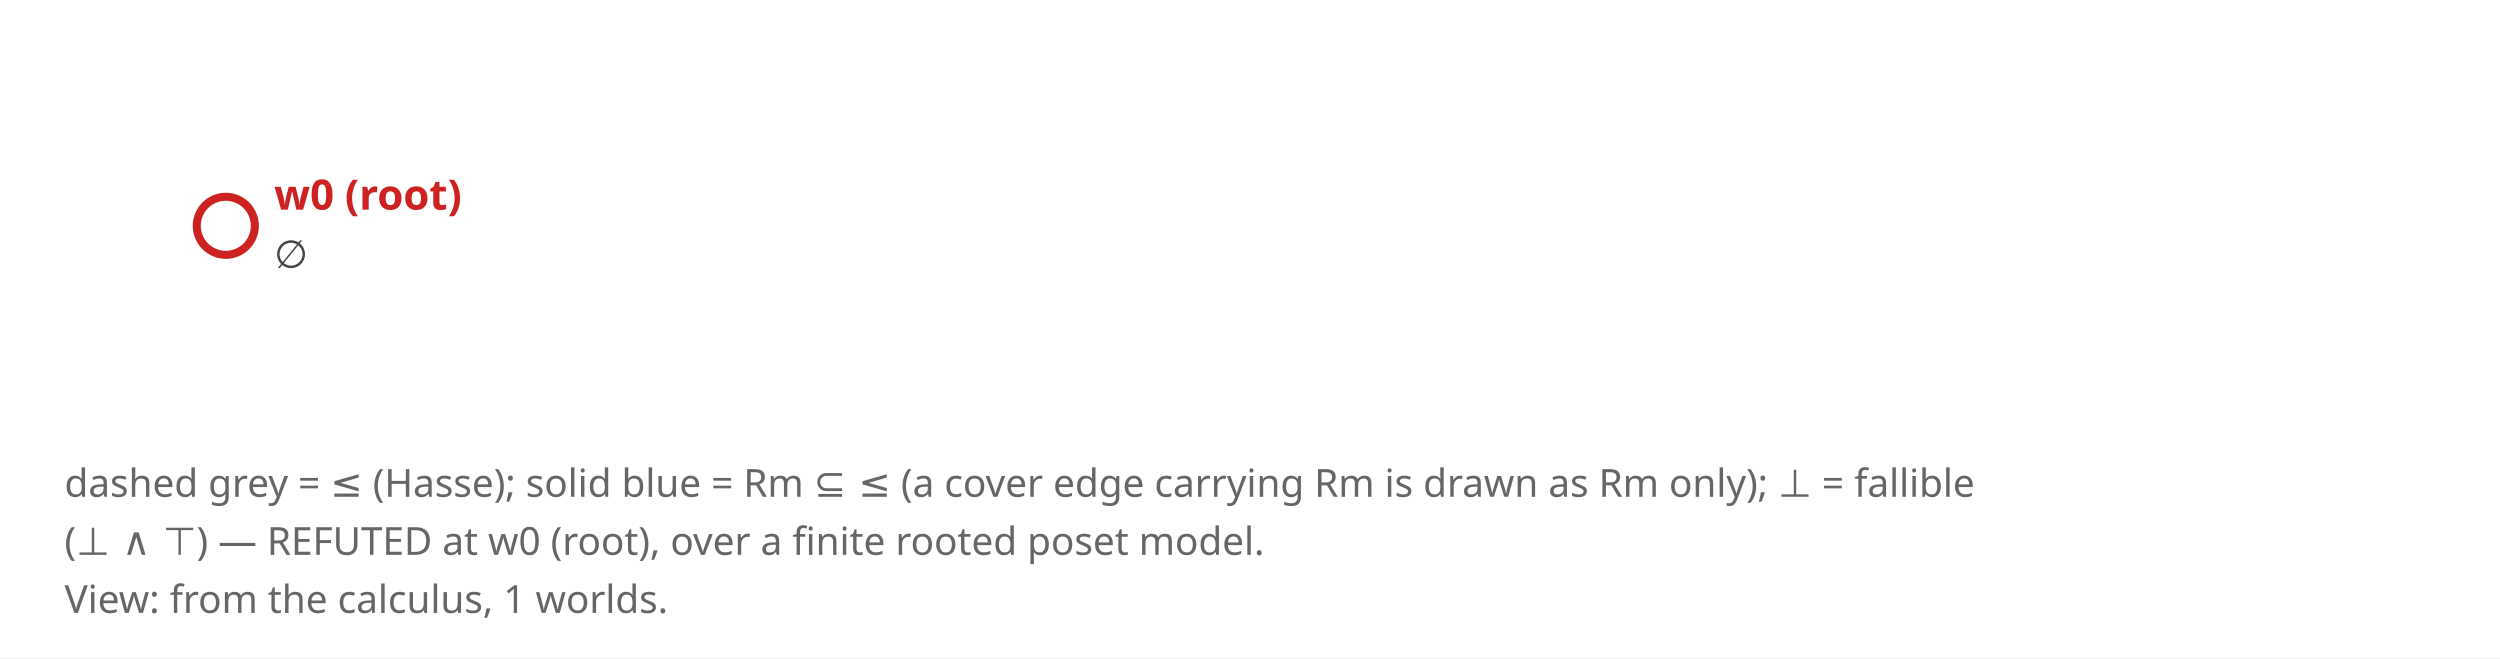
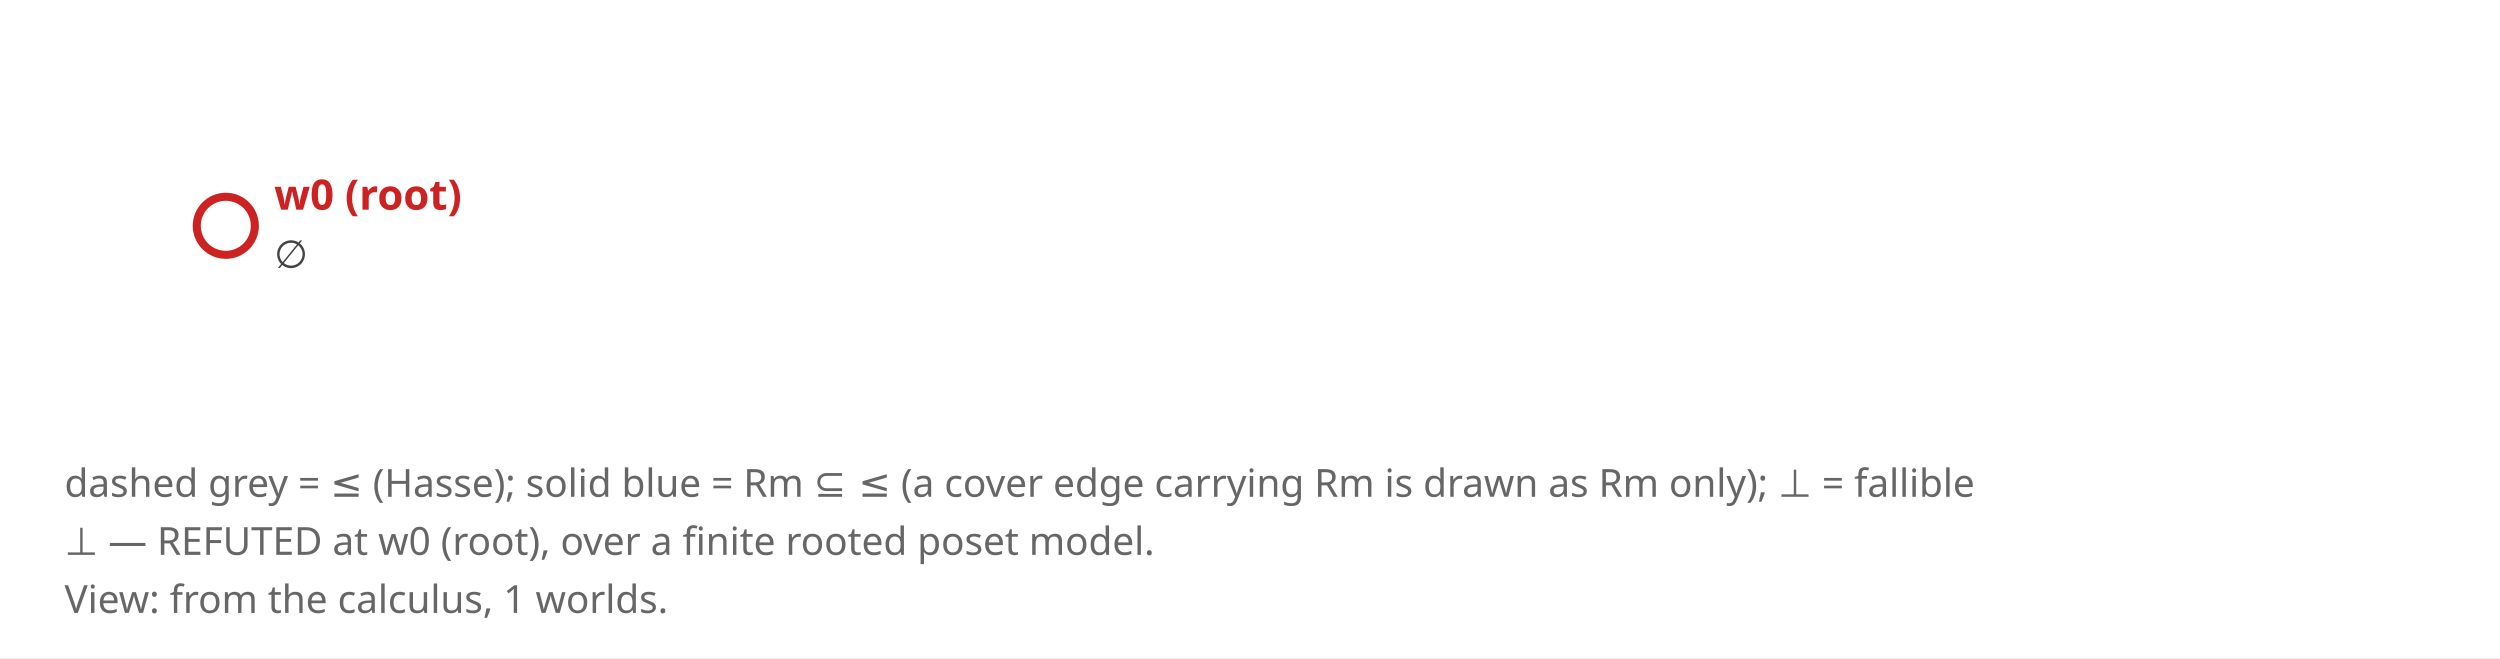
<svg xmlns="http://www.w3.org/2000/svg" width="775" height="204" viewBox="0 0 775 204">
  <rect width="100%" height="100%" fill="white" />
  <defs>
    <marker id="aLe" viewBox="0 0 10 10" refX="9" refY="5" markerWidth="7" markerHeight="7" orient="auto-start-reverse">
      <path d="M 0 0 L 10 5 L 0 10 z" fill="#999" />
    </marker>
    <marker id="aRm" viewBox="0 0 10 10" refX="9" refY="5" markerWidth="7" markerHeight="7" orient="auto-start-reverse">
      <path d="M 0 0 L 10 5 L 0 10 z" fill="#2266cc" />
    </marker>
  </defs>
  <g>
    <circle cx="70" cy="70" r="9" fill="white" stroke="#cc2222" stroke-width="2.5" />
    <text x="85" y="65" font-family="sans-serif" font-size="13" font-weight="bold" fill="#cc2222">w0 (root)</text>
    <text x="85" y="83" font-family="sans-serif" font-size="12" fill="#444">∅</text>
  </g>
  <text x="20" y="154" font-family="sans-serif" font-size="12" fill="#666">dashed grey = ≤ (Hasse); solid blue = Rm ⊆ ≤ (a cover edge carrying Rm is drawn as Rm only); ⊥ = fallible</text>
-   <text x="20" y="172" font-family="sans-serif" font-size="12" fill="#666">(⊥ ∧ ⊤)  —  REFUTED at w0 (root), over a finite rooted poset model.</text>
+   <text x="20" y="172" font-family="sans-serif" font-size="12" fill="#666">⊥  —  REFUTED at w0 (root), over a finite rooted poset model.</text>
  <text x="20" y="190" font-family="sans-serif" font-size="12" fill="#666">View: from the calculus, 1 worlds.</text>
</svg>
